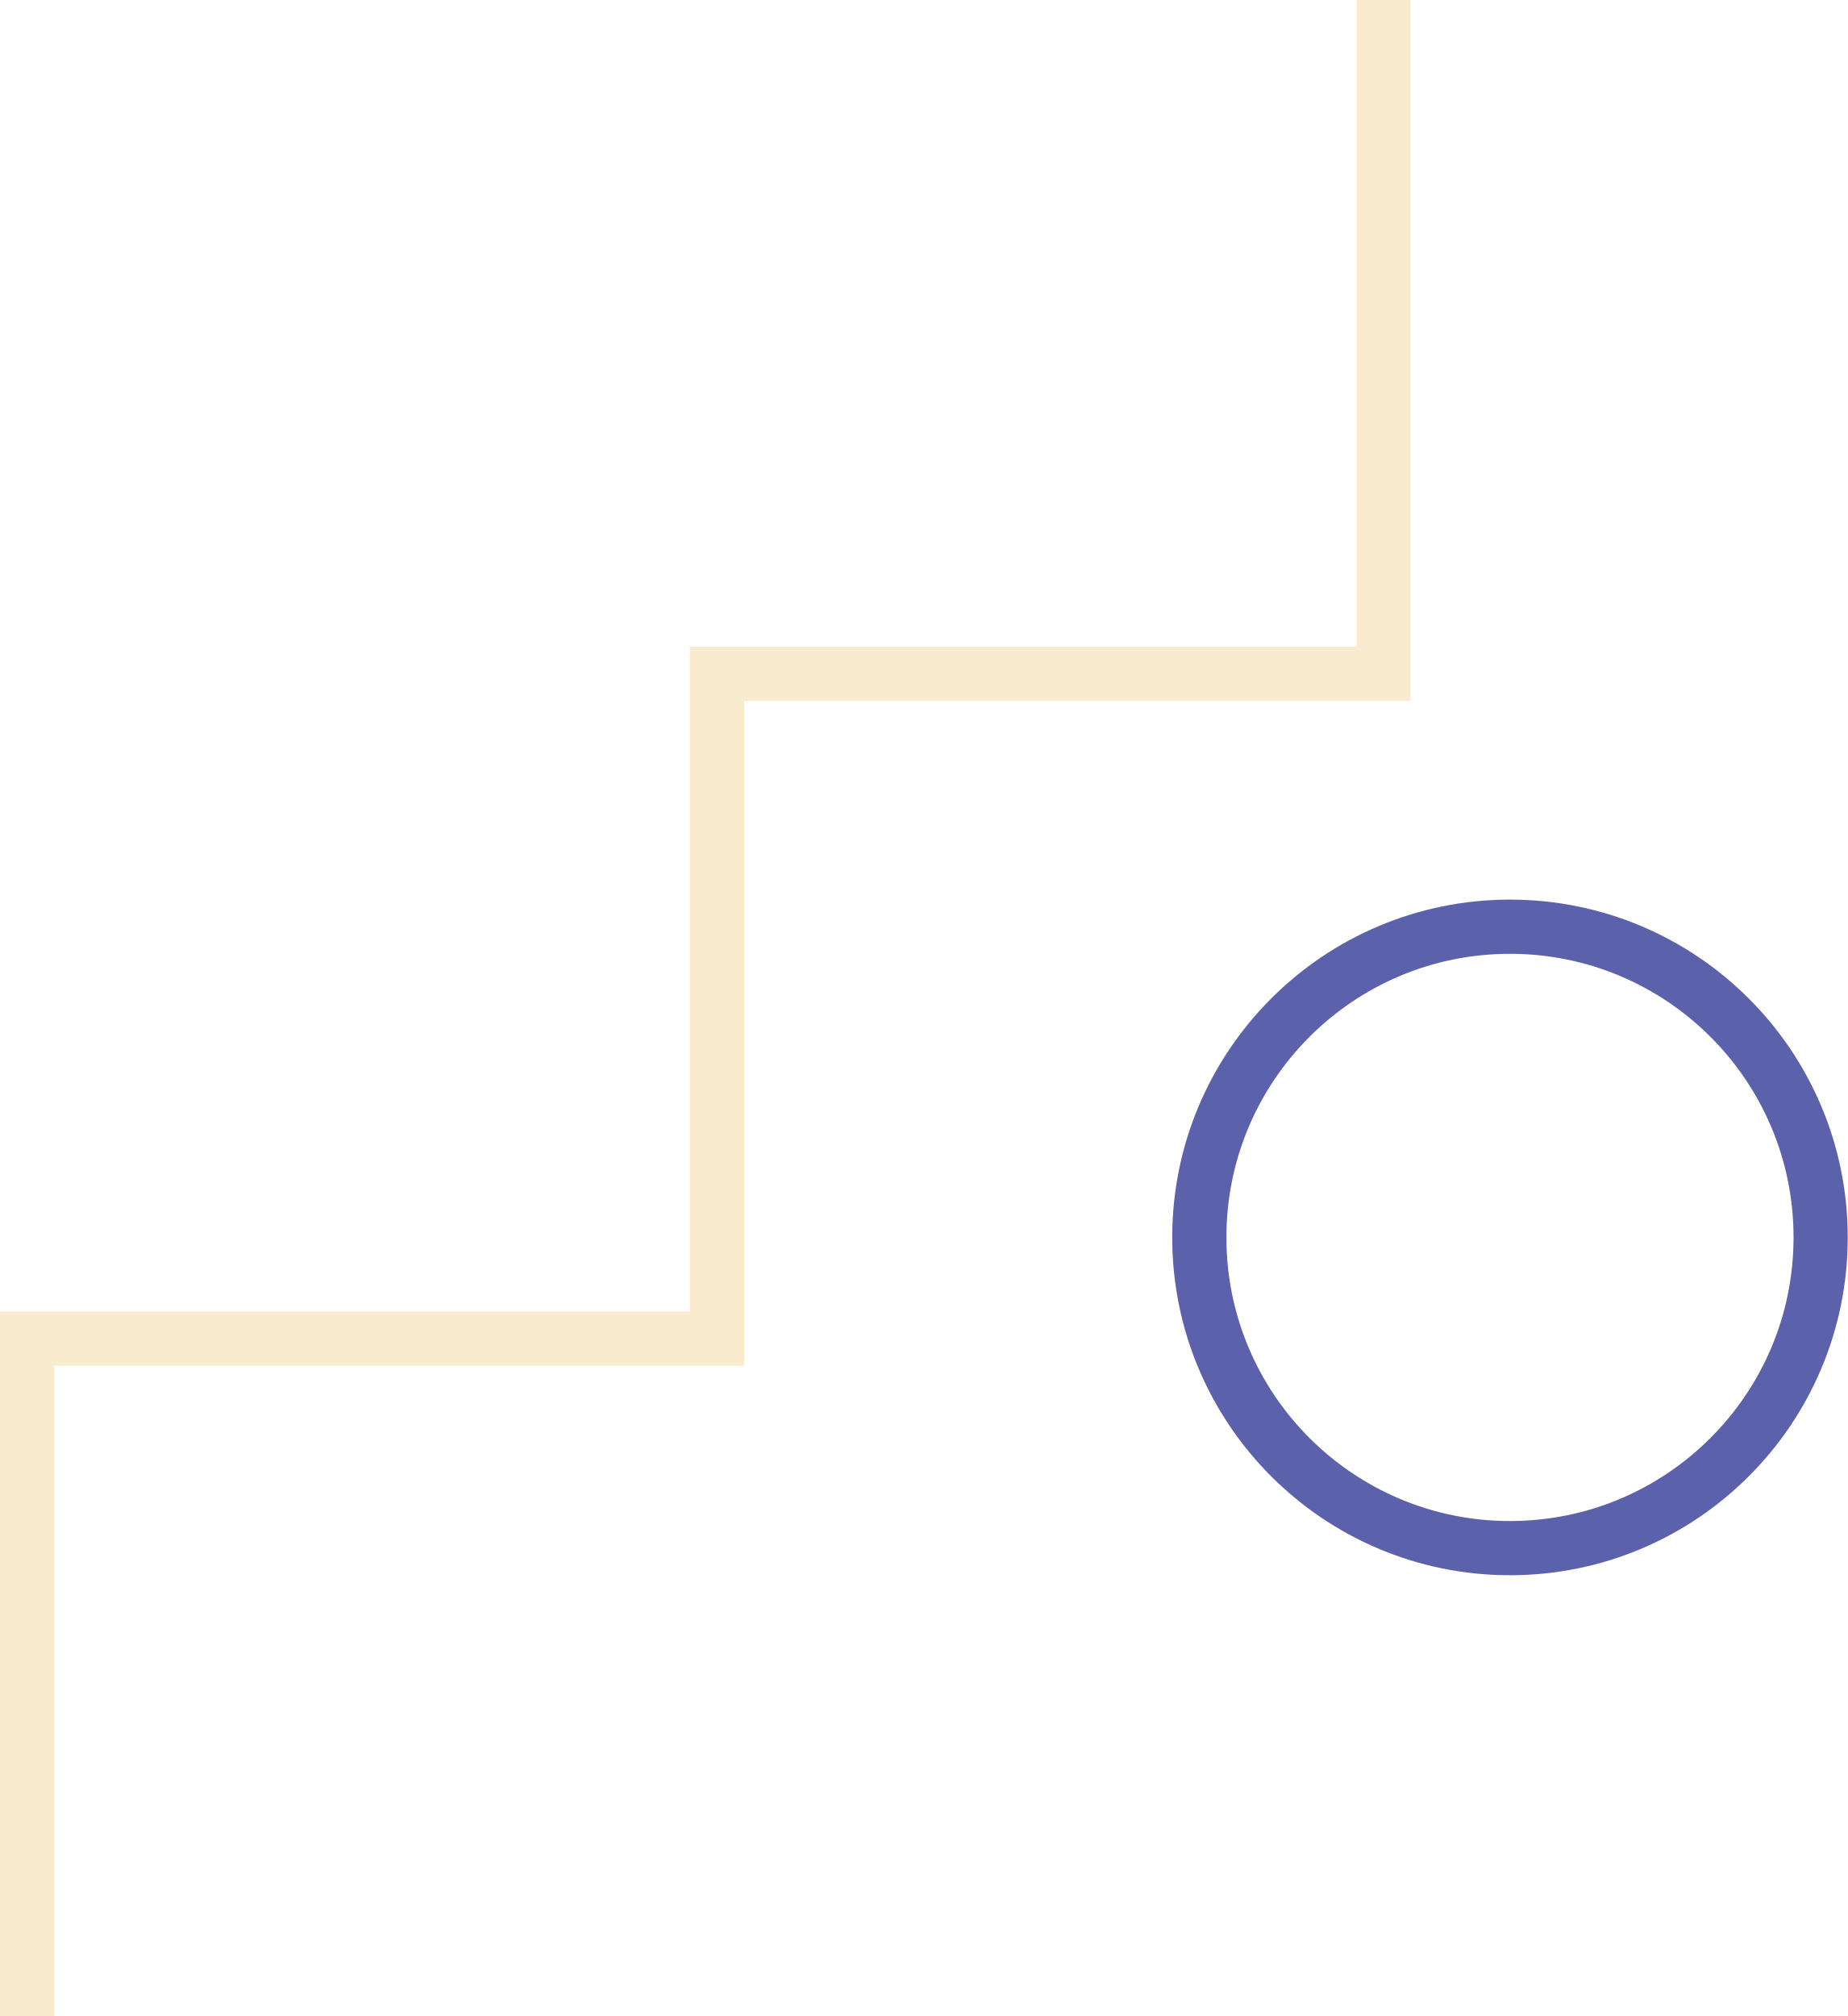
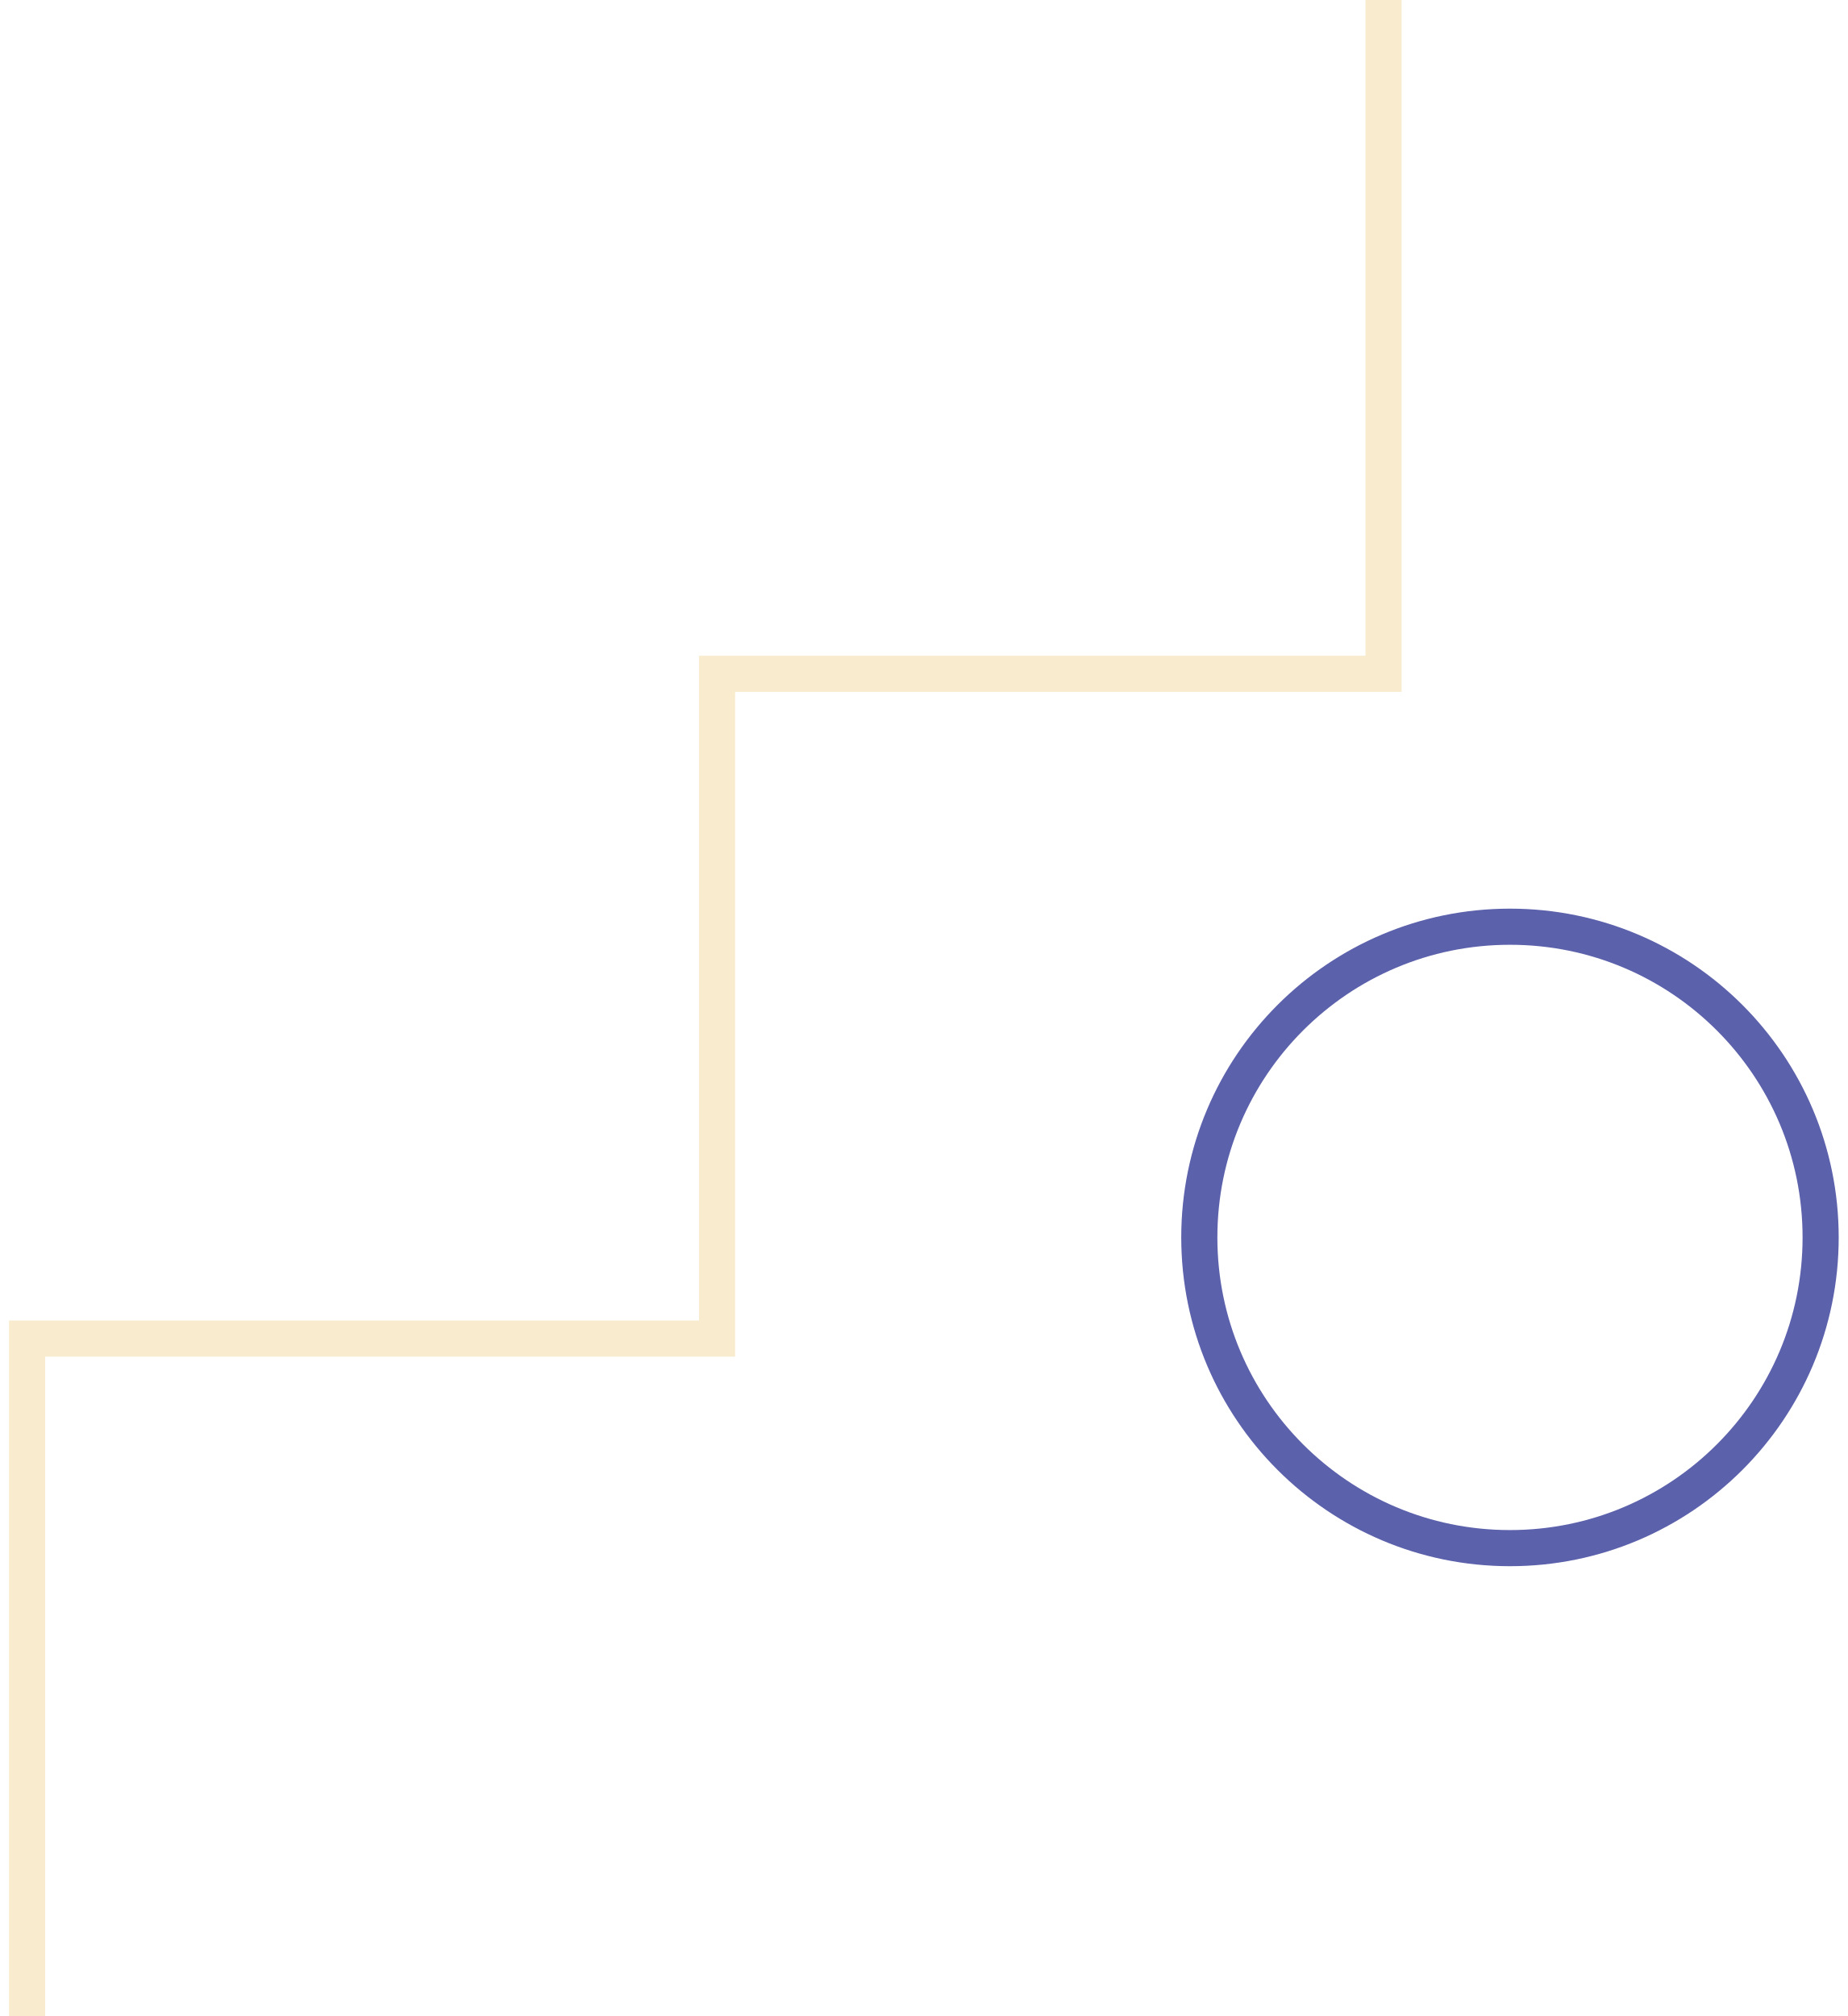
<svg xmlns="http://www.w3.org/2000/svg" version="1.1" id="Layer_1" x="0px" y="0px" viewBox="0 0 102.3 111.6" width="102.3" height="111.6" preserveAspectRatio="xMaxYMax meet" enable-background="new 0 0 102.3 111.6" xml:space="preserve">
-   <polyline fill="none" stroke="#F9ECCE" stroke-width="3" stroke-miterlimit="10" points="1.5,111.6 1.5,74.1 39.7,74.1 39.7,37.3  76.6,37.3 76.6,0 " />
-   <circle fill="none" stroke="#5C61AB" stroke-width="3" stroke-miterlimit="10" cx="83.6" cy="68.5" r="17.2" />
+   <polyline fill="none" stroke="#F9ECCE" stroke-width="2" stroke-miterlimit="10" points="1.5,111.6 1.5,74.1 39.7,74.1 39.7,37.3  76.6,37.3 76.6,0 " />
+   <circle fill="none" stroke="#5C61AB" stroke-width="2" stroke-miterlimit="10" cx="83.6" cy="68.5" r="17.2" />
</svg>
